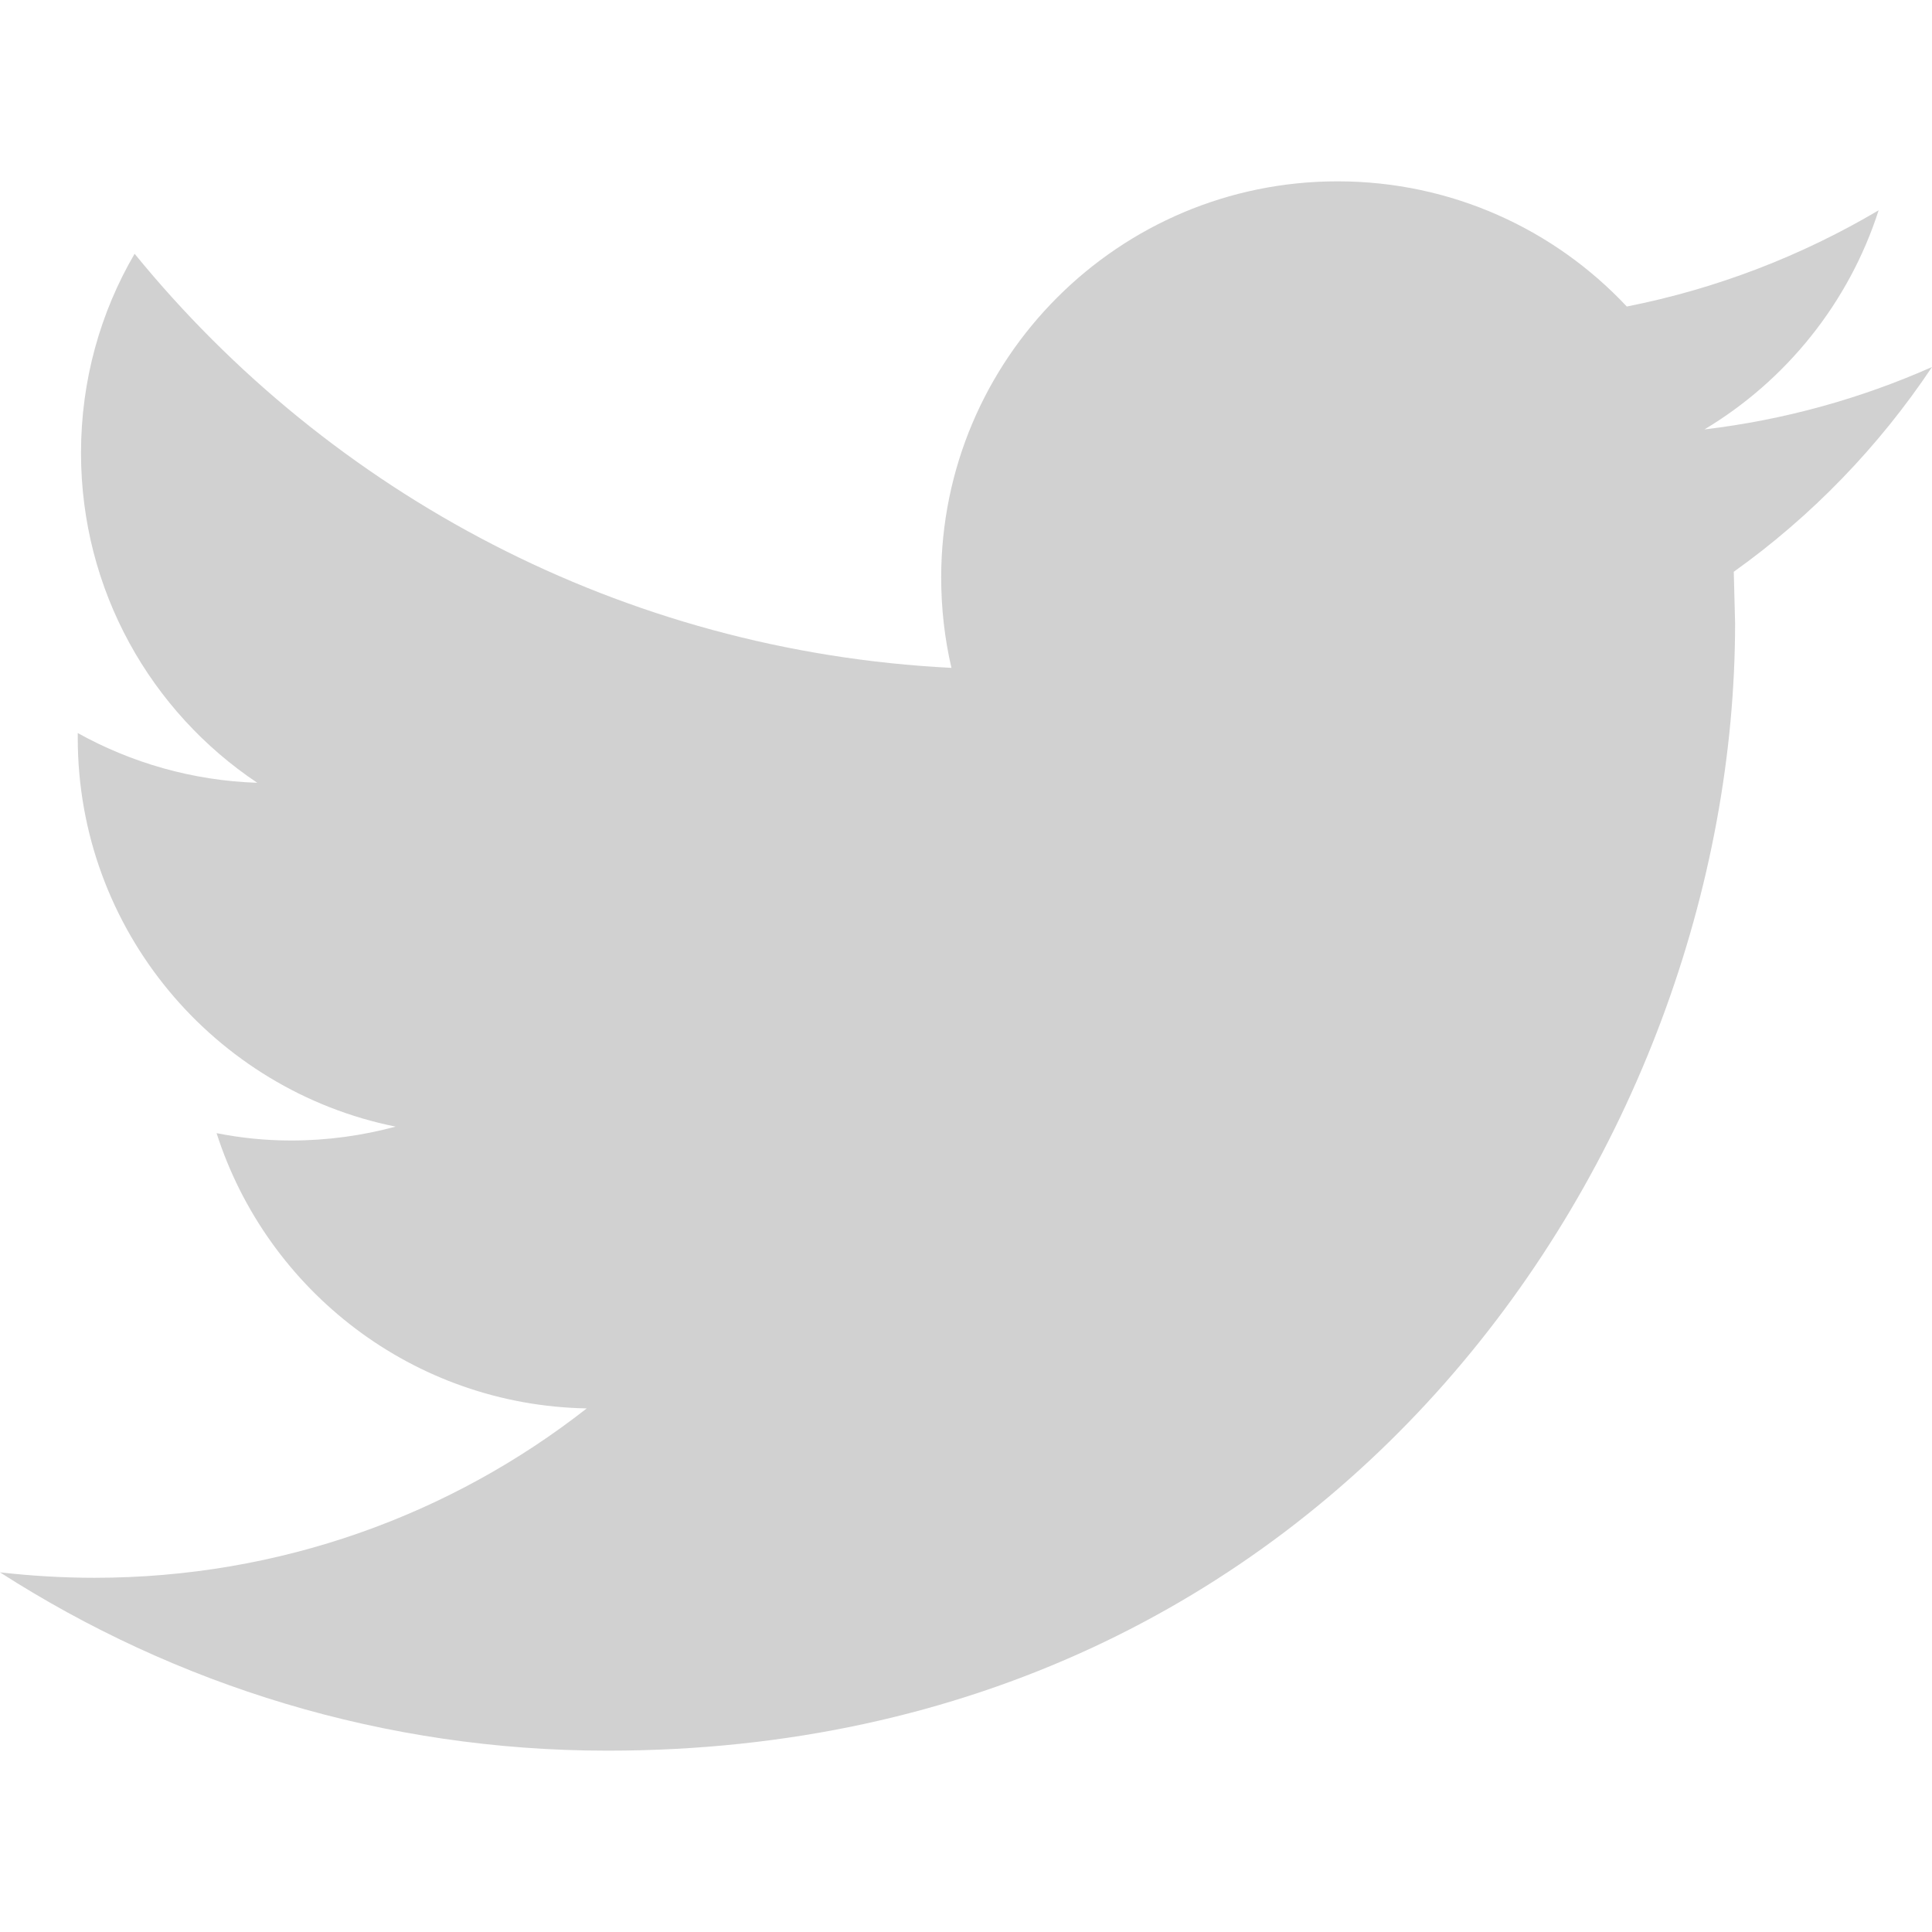
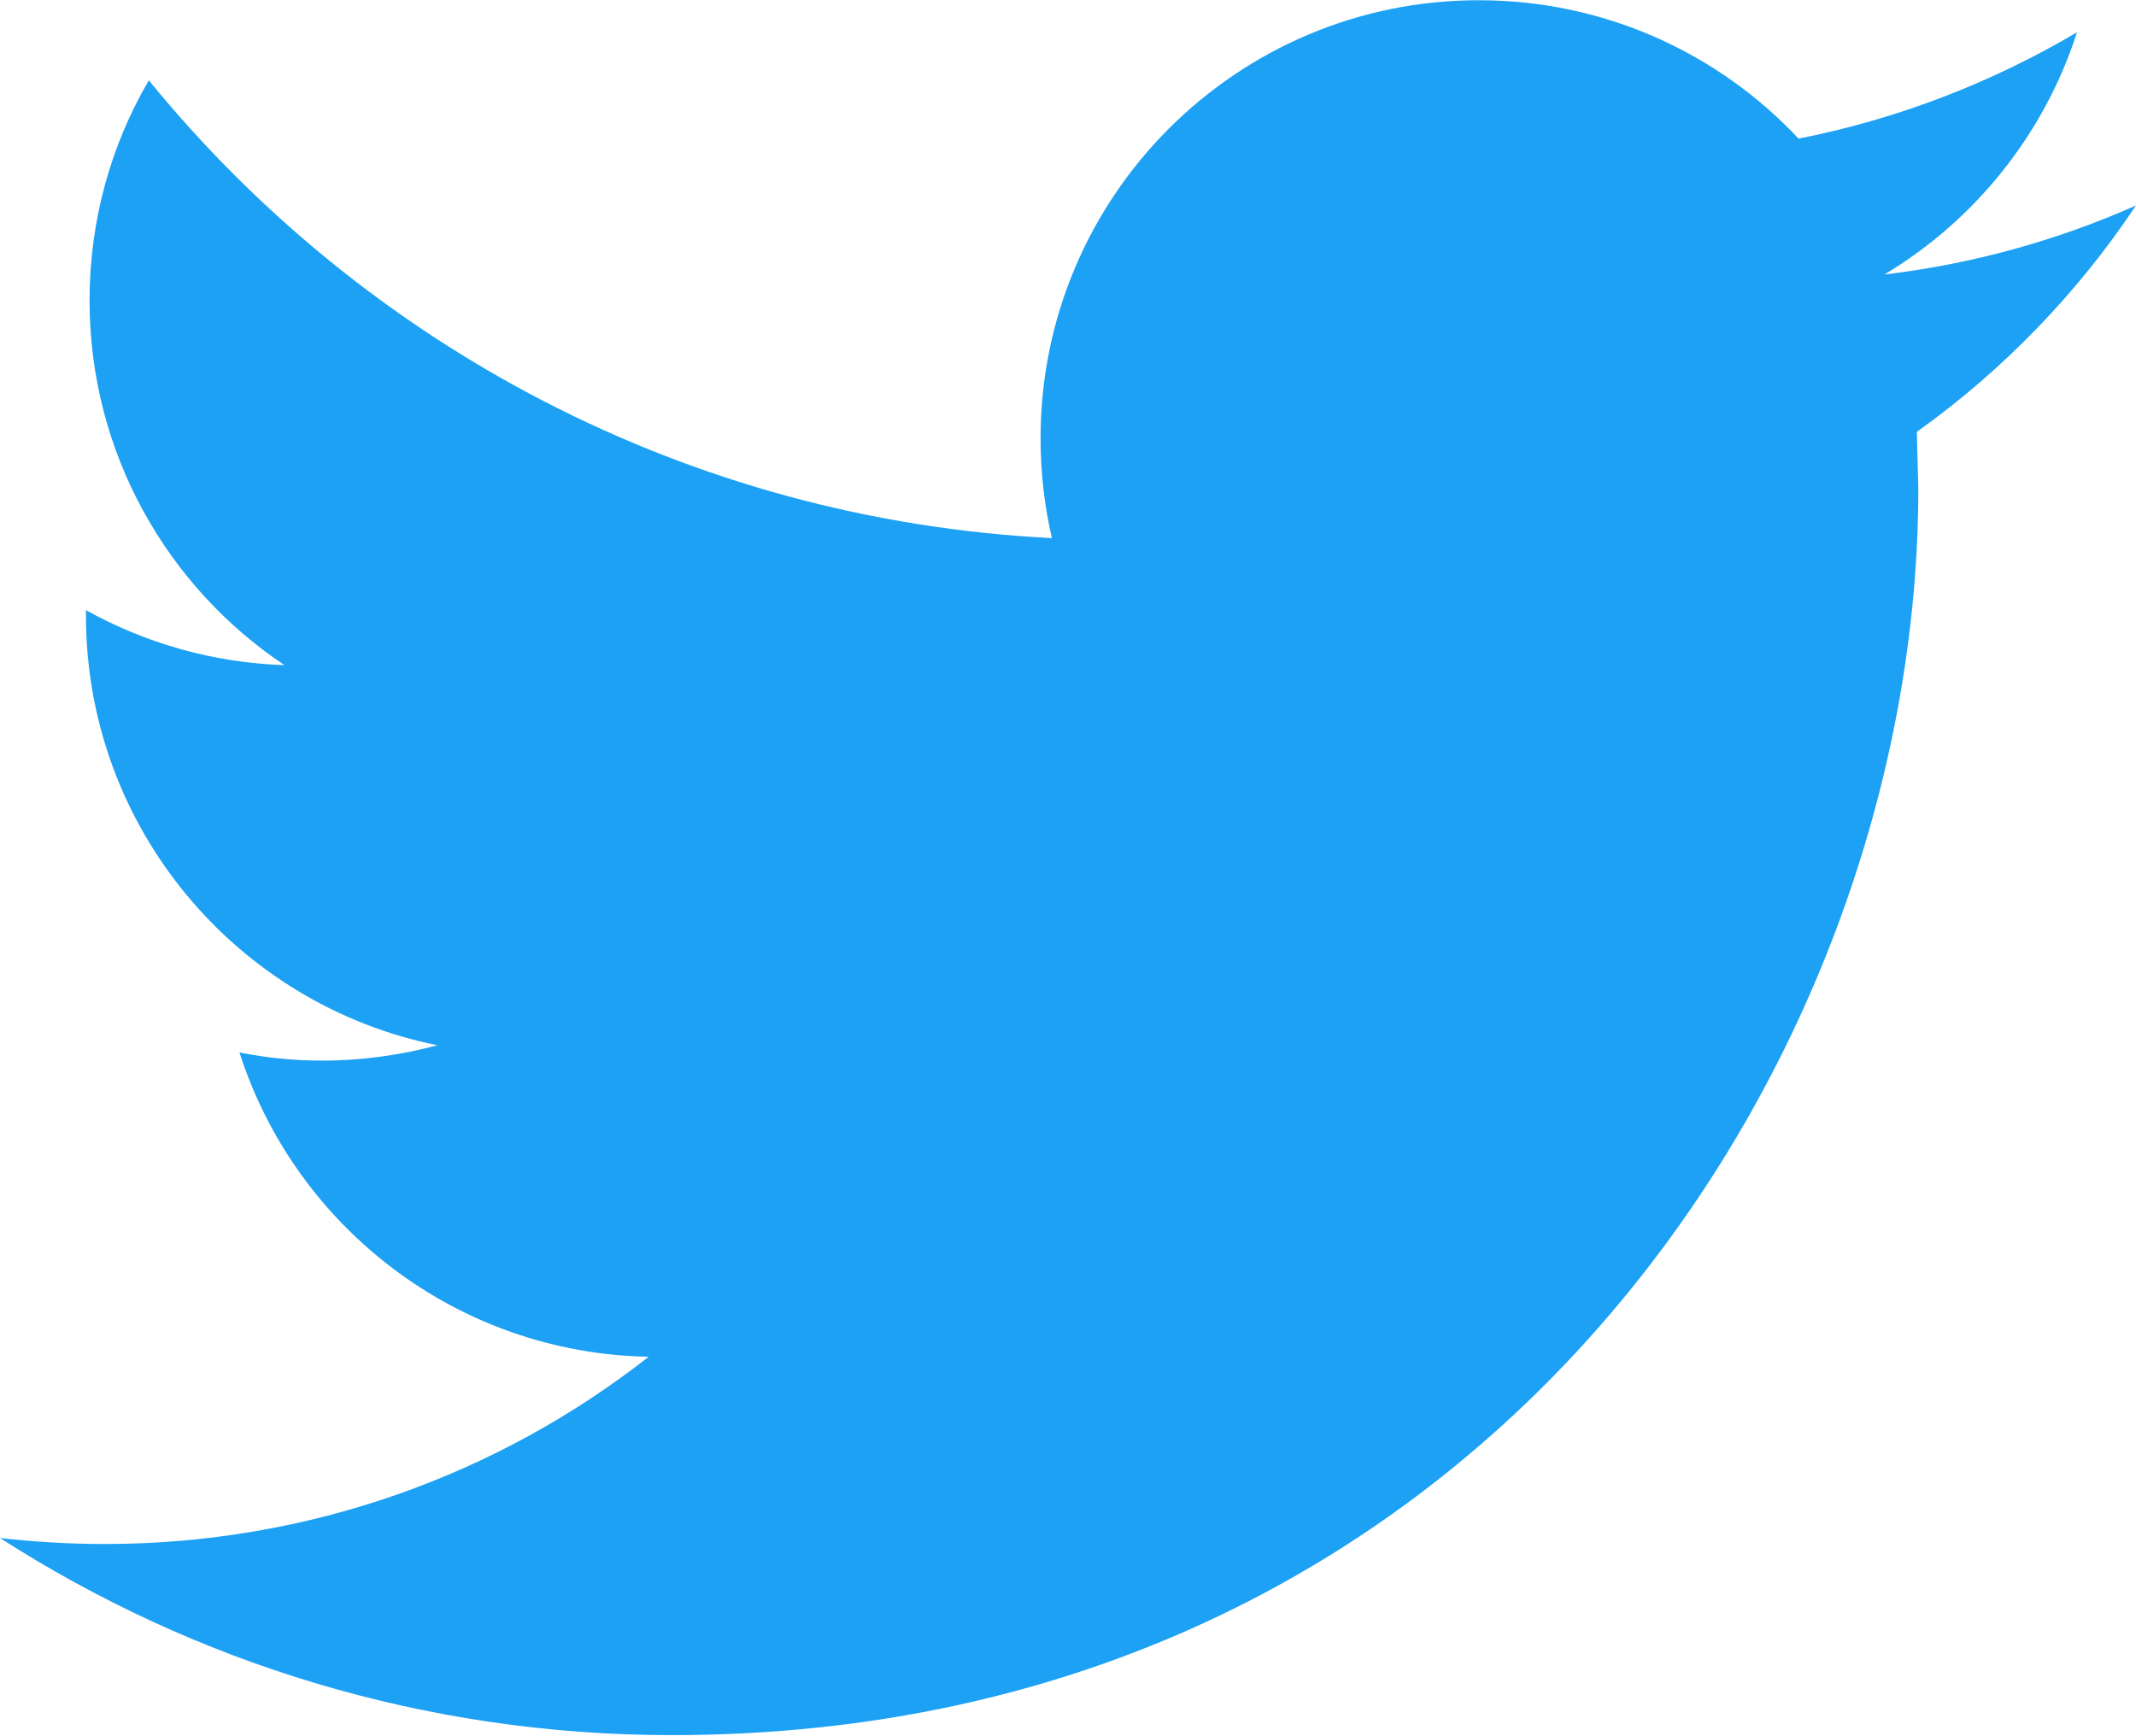
- <svg xmlns="http://www.w3.org/2000/svg" version="1.1" id="Capa_1" x="0px" y="0px" viewBox="0 0 612 612" style="enable-background:new 0 0 612 612;" xml:space="preserve" width="512px" height="512px">
-   <g>
-     <path d="M612,116.258c-22.525,9.981-46.694,16.75-72.088,19.772c25.929-15.527,45.777-40.155,55.184-69.411 c-24.322,14.379-51.169,24.82-79.775,30.48c-22.907-24.437-55.49-39.658-91.63-39.658c-69.334,0-125.551,56.217-125.551,125.513 c0,9.828,1.109,19.427,3.251,28.606C197.065,206.32,104.556,156.337,42.641,80.386c-10.823,18.51-16.98,40.078-16.98,63.101 c0,43.559,22.181,81.993,55.835,104.479c-20.575-0.688-39.926-6.348-56.867-15.756v1.568c0,60.806,43.291,111.554,100.693,123.104 c-10.517,2.83-21.607,4.398-33.08,4.398c-8.107,0-15.947-0.803-23.634-2.333c15.985,49.907,62.336,86.199,117.253,87.194 c-42.947,33.654-97.099,53.655-155.916,53.655c-10.134,0-20.116-0.612-29.944-1.721c55.567,35.681,121.536,56.485,192.438,56.485 c230.948,0,357.188-191.291,357.188-357.188l-0.421-16.253C573.872,163.526,595.211,141.422,612,116.258z" fill="#d1d1d1" />
+ <svg xmlns="http://www.w3.org/2000/svg" width="512px" height="416px" viewBox="0 0 512 416" version="1.1">
+   <g id="Page-1" stroke="none" stroke-width="1" fill="none" fill-rule="evenodd">
+     <g id="twitter" transform="translate(0, -0.313725)" fill="#1DA1F4" fill-rule="nonzero">
+       <path d="M512,49.575 C493.156,57.925 472.936,63.588 451.691,66.117 C473.383,53.127 489.988,32.523 497.858,8.047 C477.51,20.077 455.05,28.812 431.118,33.547 C411.954,13.103 384.695,0.369 354.46,0.369 C296.456,0.369 249.424,47.4 249.424,105.373 C249.424,113.595 250.352,121.626 252.144,129.305 C164.865,124.921 87.472,83.105 35.674,19.565 C26.619,35.05 21.468,53.094 21.468,72.355 C21.468,108.797 40.025,140.951 68.18,159.762 C50.967,159.187 34.778,154.452 20.605,146.581 L20.605,147.893 C20.605,198.763 56.822,241.219 104.845,250.882 C96.046,253.249 86.768,254.561 77.17,254.561 C70.387,254.561 63.828,253.889 57.398,252.609 C70.771,294.362 109.548,324.723 155.492,325.556 C119.562,353.711 74.258,370.444 25.052,370.444 C16.574,370.444 8.223,369.932 0.001,369.004 C46.488,398.855 101.678,416.259 160.995,416.259 C354.206,416.259 459.819,256.225 459.819,117.435 L459.466,103.838 C480.102,89.12 497.954,70.628 512,49.575 Z" id="Path" />
+     </g>
  </g>
</svg>
